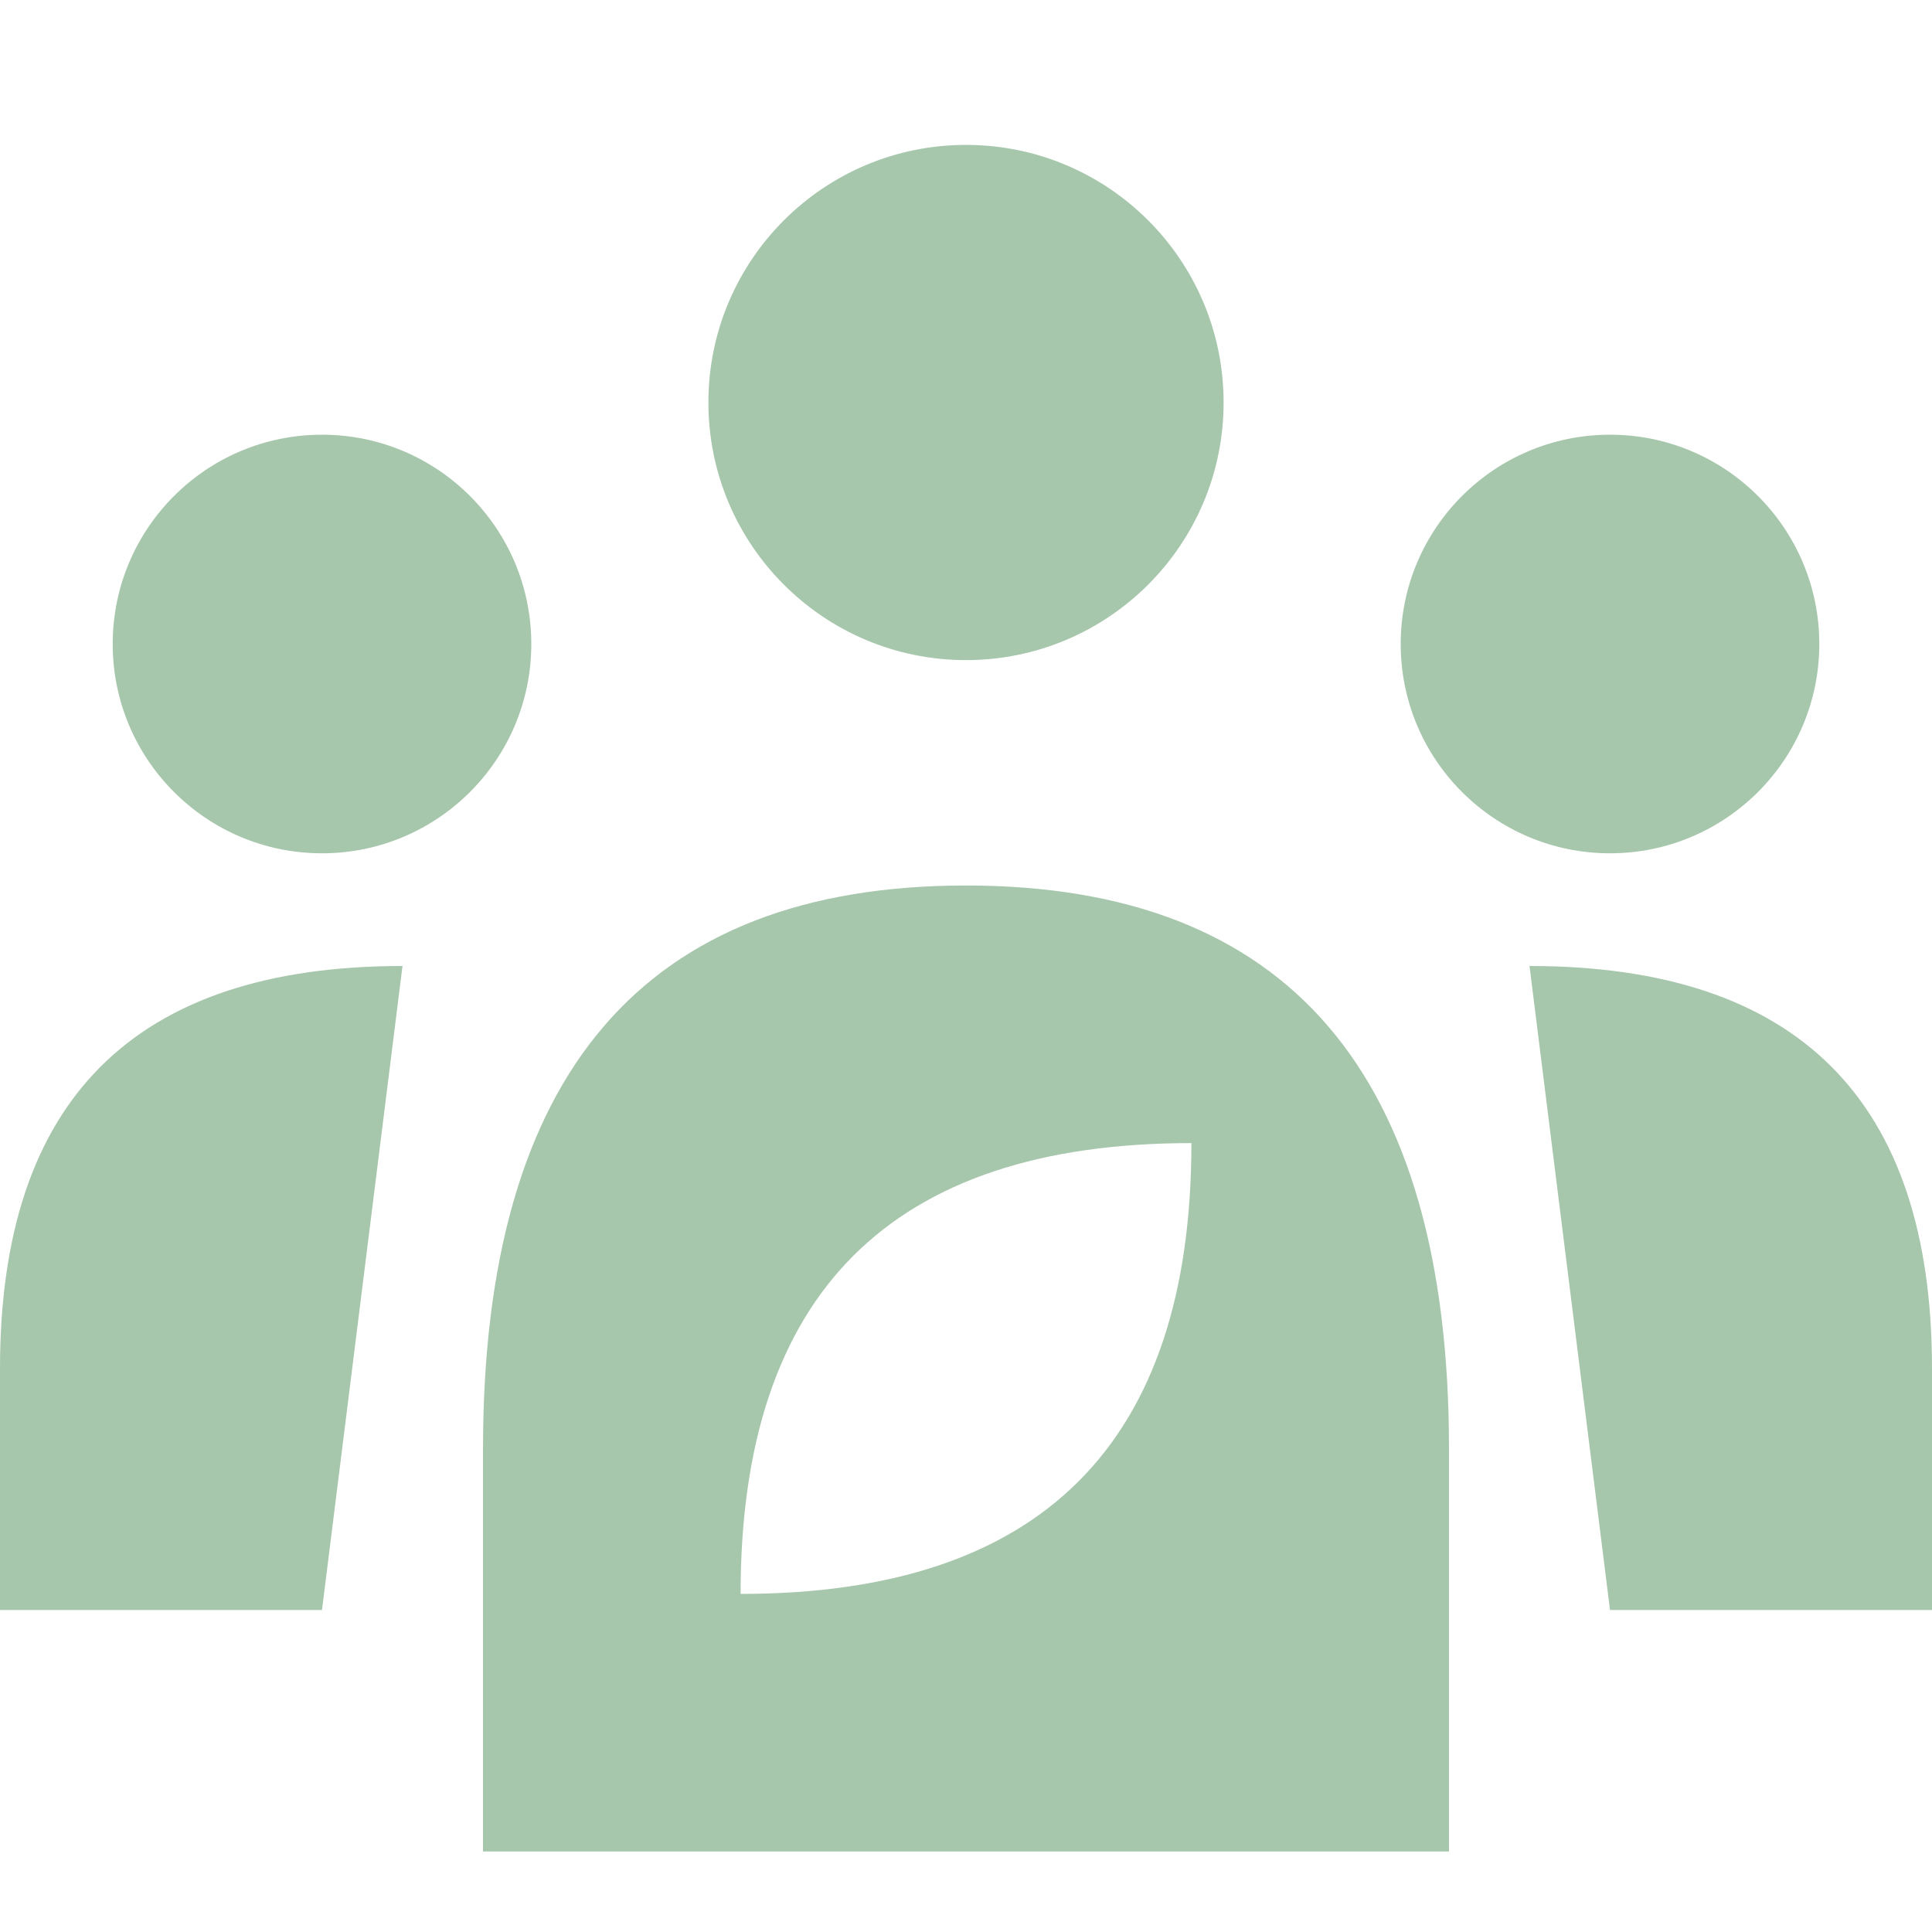
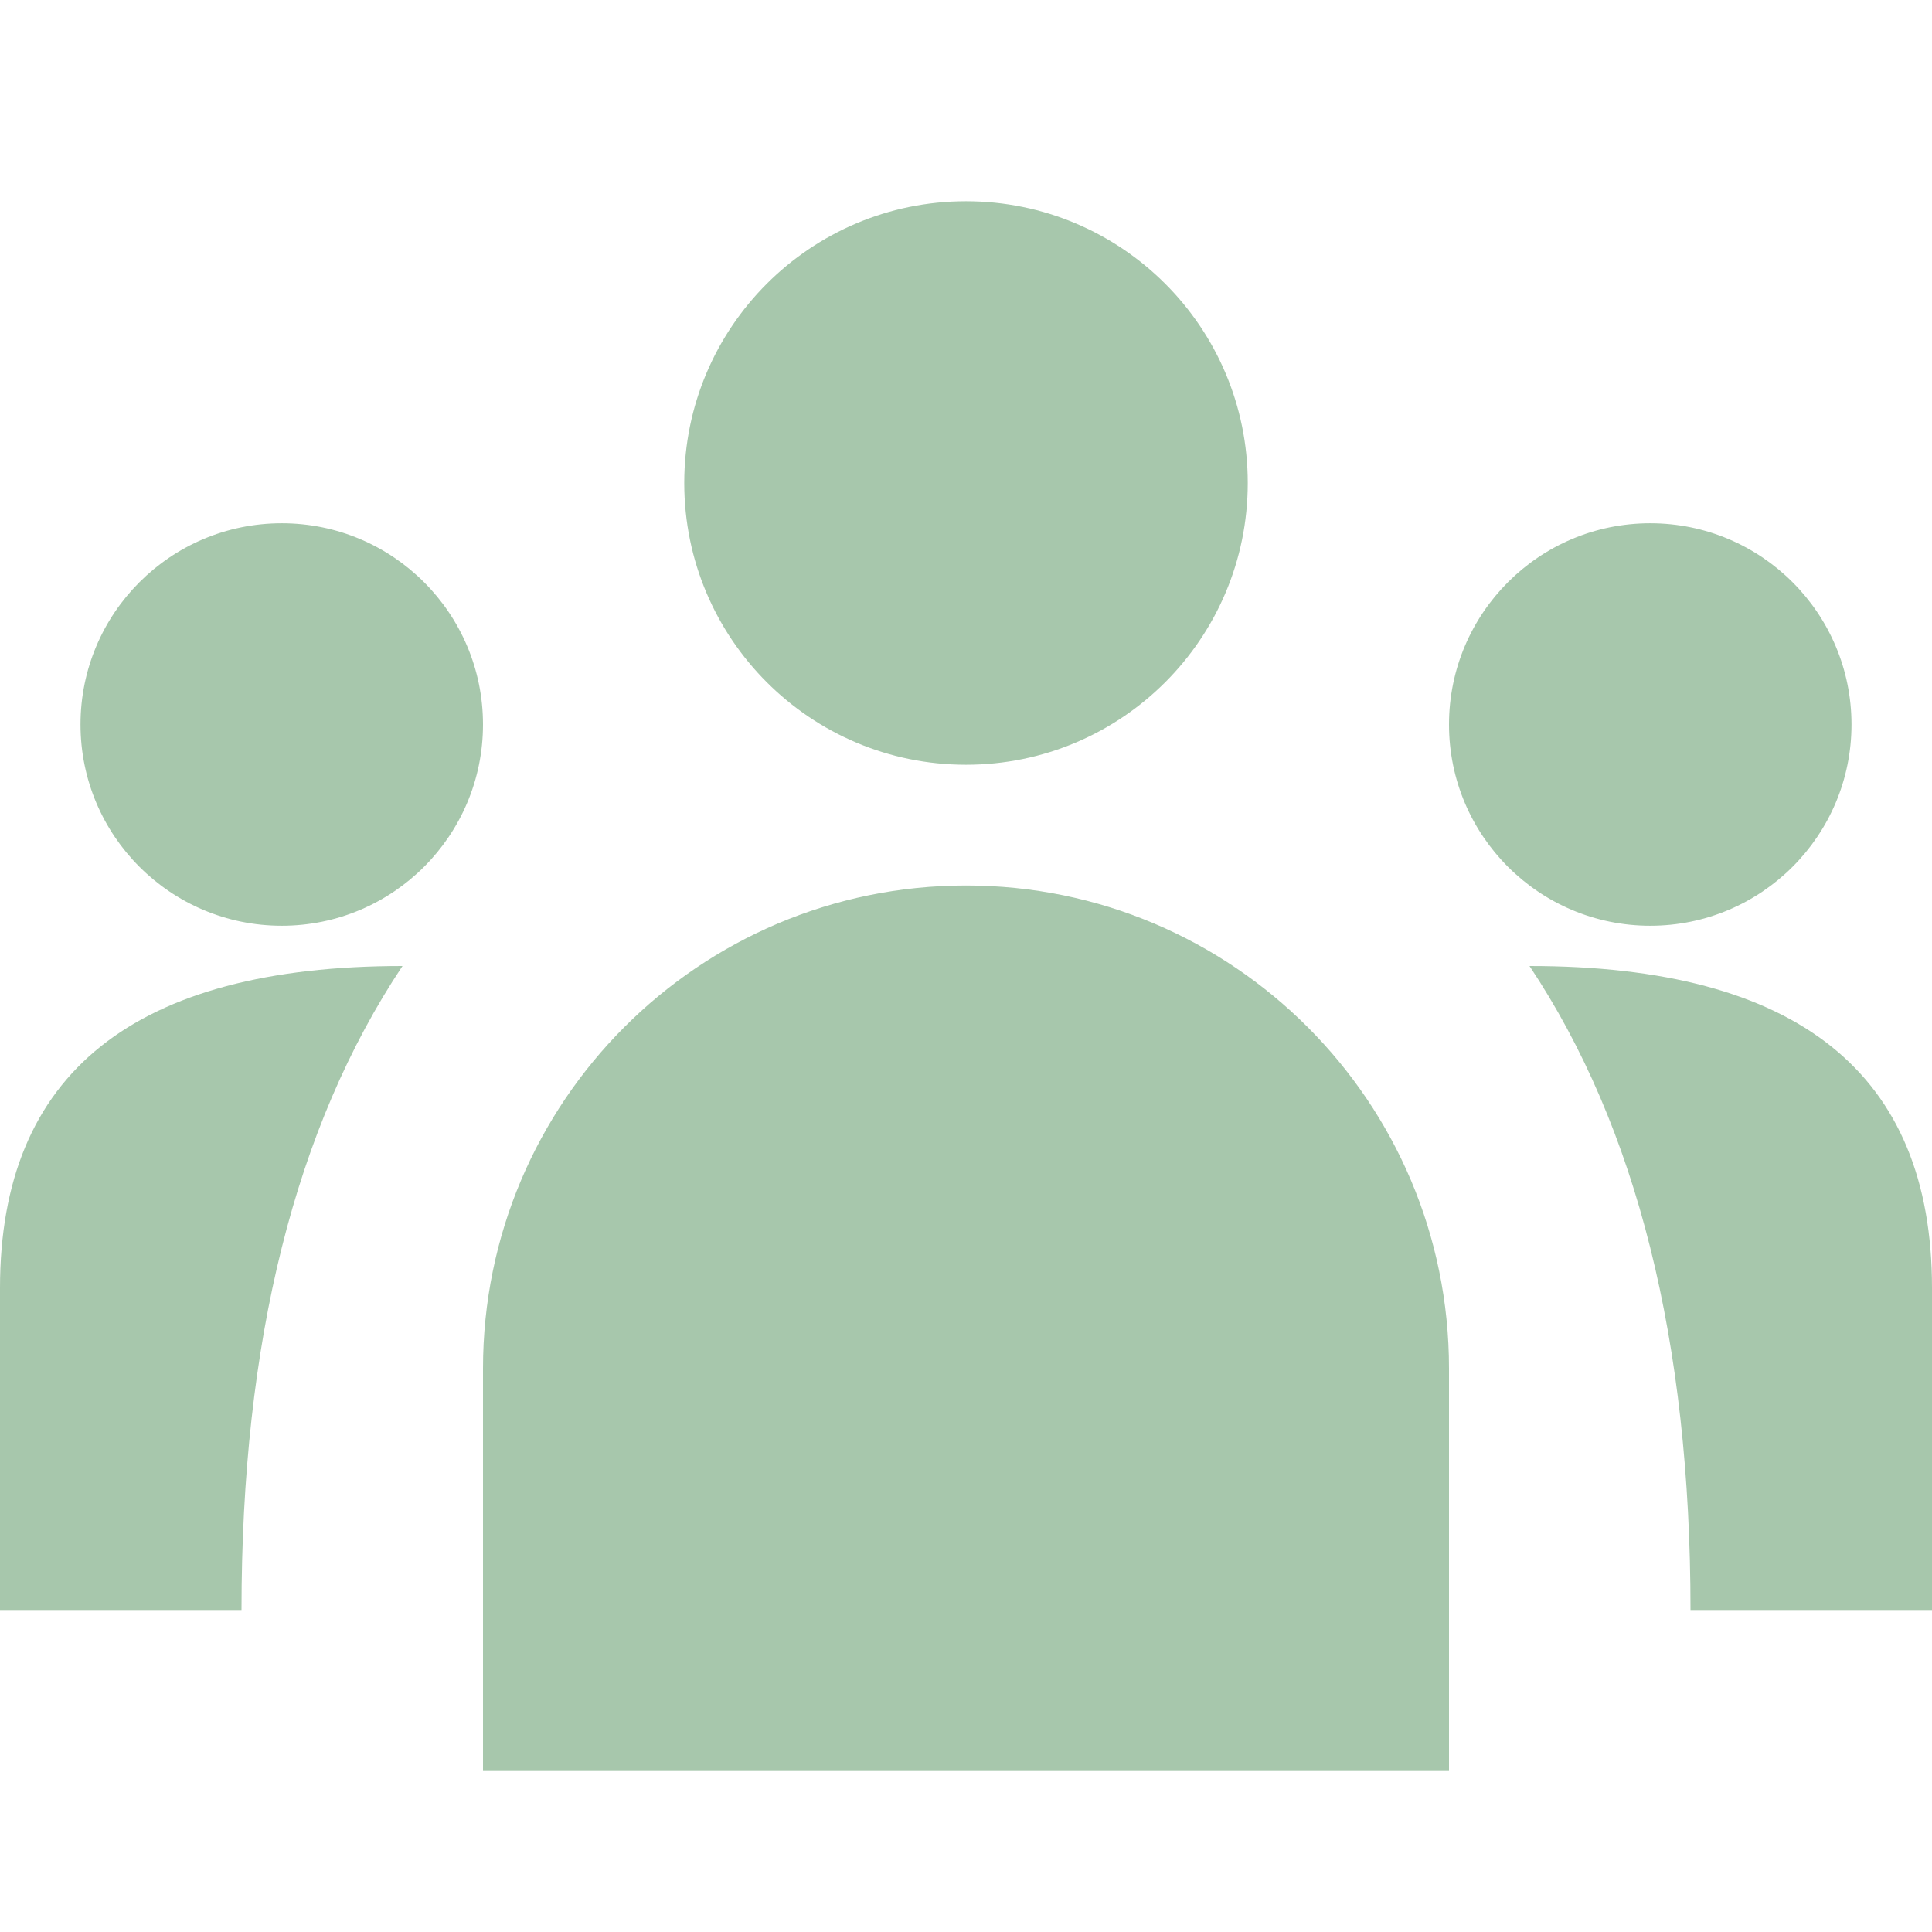
<svg xmlns="http://www.w3.org/2000/svg" viewBox="0 0 24 24">
-   <path fill="#a7c7ac" fill-rule="evenodd" d="M8.8 5a3.2 3.2 0 1 0 6.4 0a3.2 3.2 0 1 0-6.4 0zM1.4 8a2.6 2.6 0 1 0 5.2 0a2.6 2.6 0 1 0-5.2 0zM17.4 8a2.6 2.6 0 1 0 5.2 0a2.6 2.6 0 1 0-5.2 0zM6 23v-5q0-7 6-7t6 7v5zM0 20v-3q0-5 5-5l-1 8zM20 20l-1-8q5 0 5 5v3zM9.2 19.8Q9.2 14.2 14.8 14.2Q14.8 19.8 9.2 19.8z" />
+   <path fill="#a7c7ac" fill-rule="evenodd" d="M8.5 6a3.5 3.5 0 1 0 7 0a3.5 3.5 0 1 0-7 0zM1 9a2.5 2.5 0 1 0 5 0a2.5 2.5 0 1 0-5 0zM18 9a2.5 2.5 0 1 0 5 0a2.5 2.5 0 1 0-5 0zM6 22v-5a6 6 0 0 1 12 0v5zM0 20v-4q0-4 5-4q-2 3-2 8zM21 20q0-5-2-8q5 0 5 4v4z" />
  <path fill="none" stroke="#a7c7ac" stroke-width="2" stroke-linecap="round" stroke-linejoin="round" d="" />
  <path fill="#bda4d2" d="" />
</svg>
